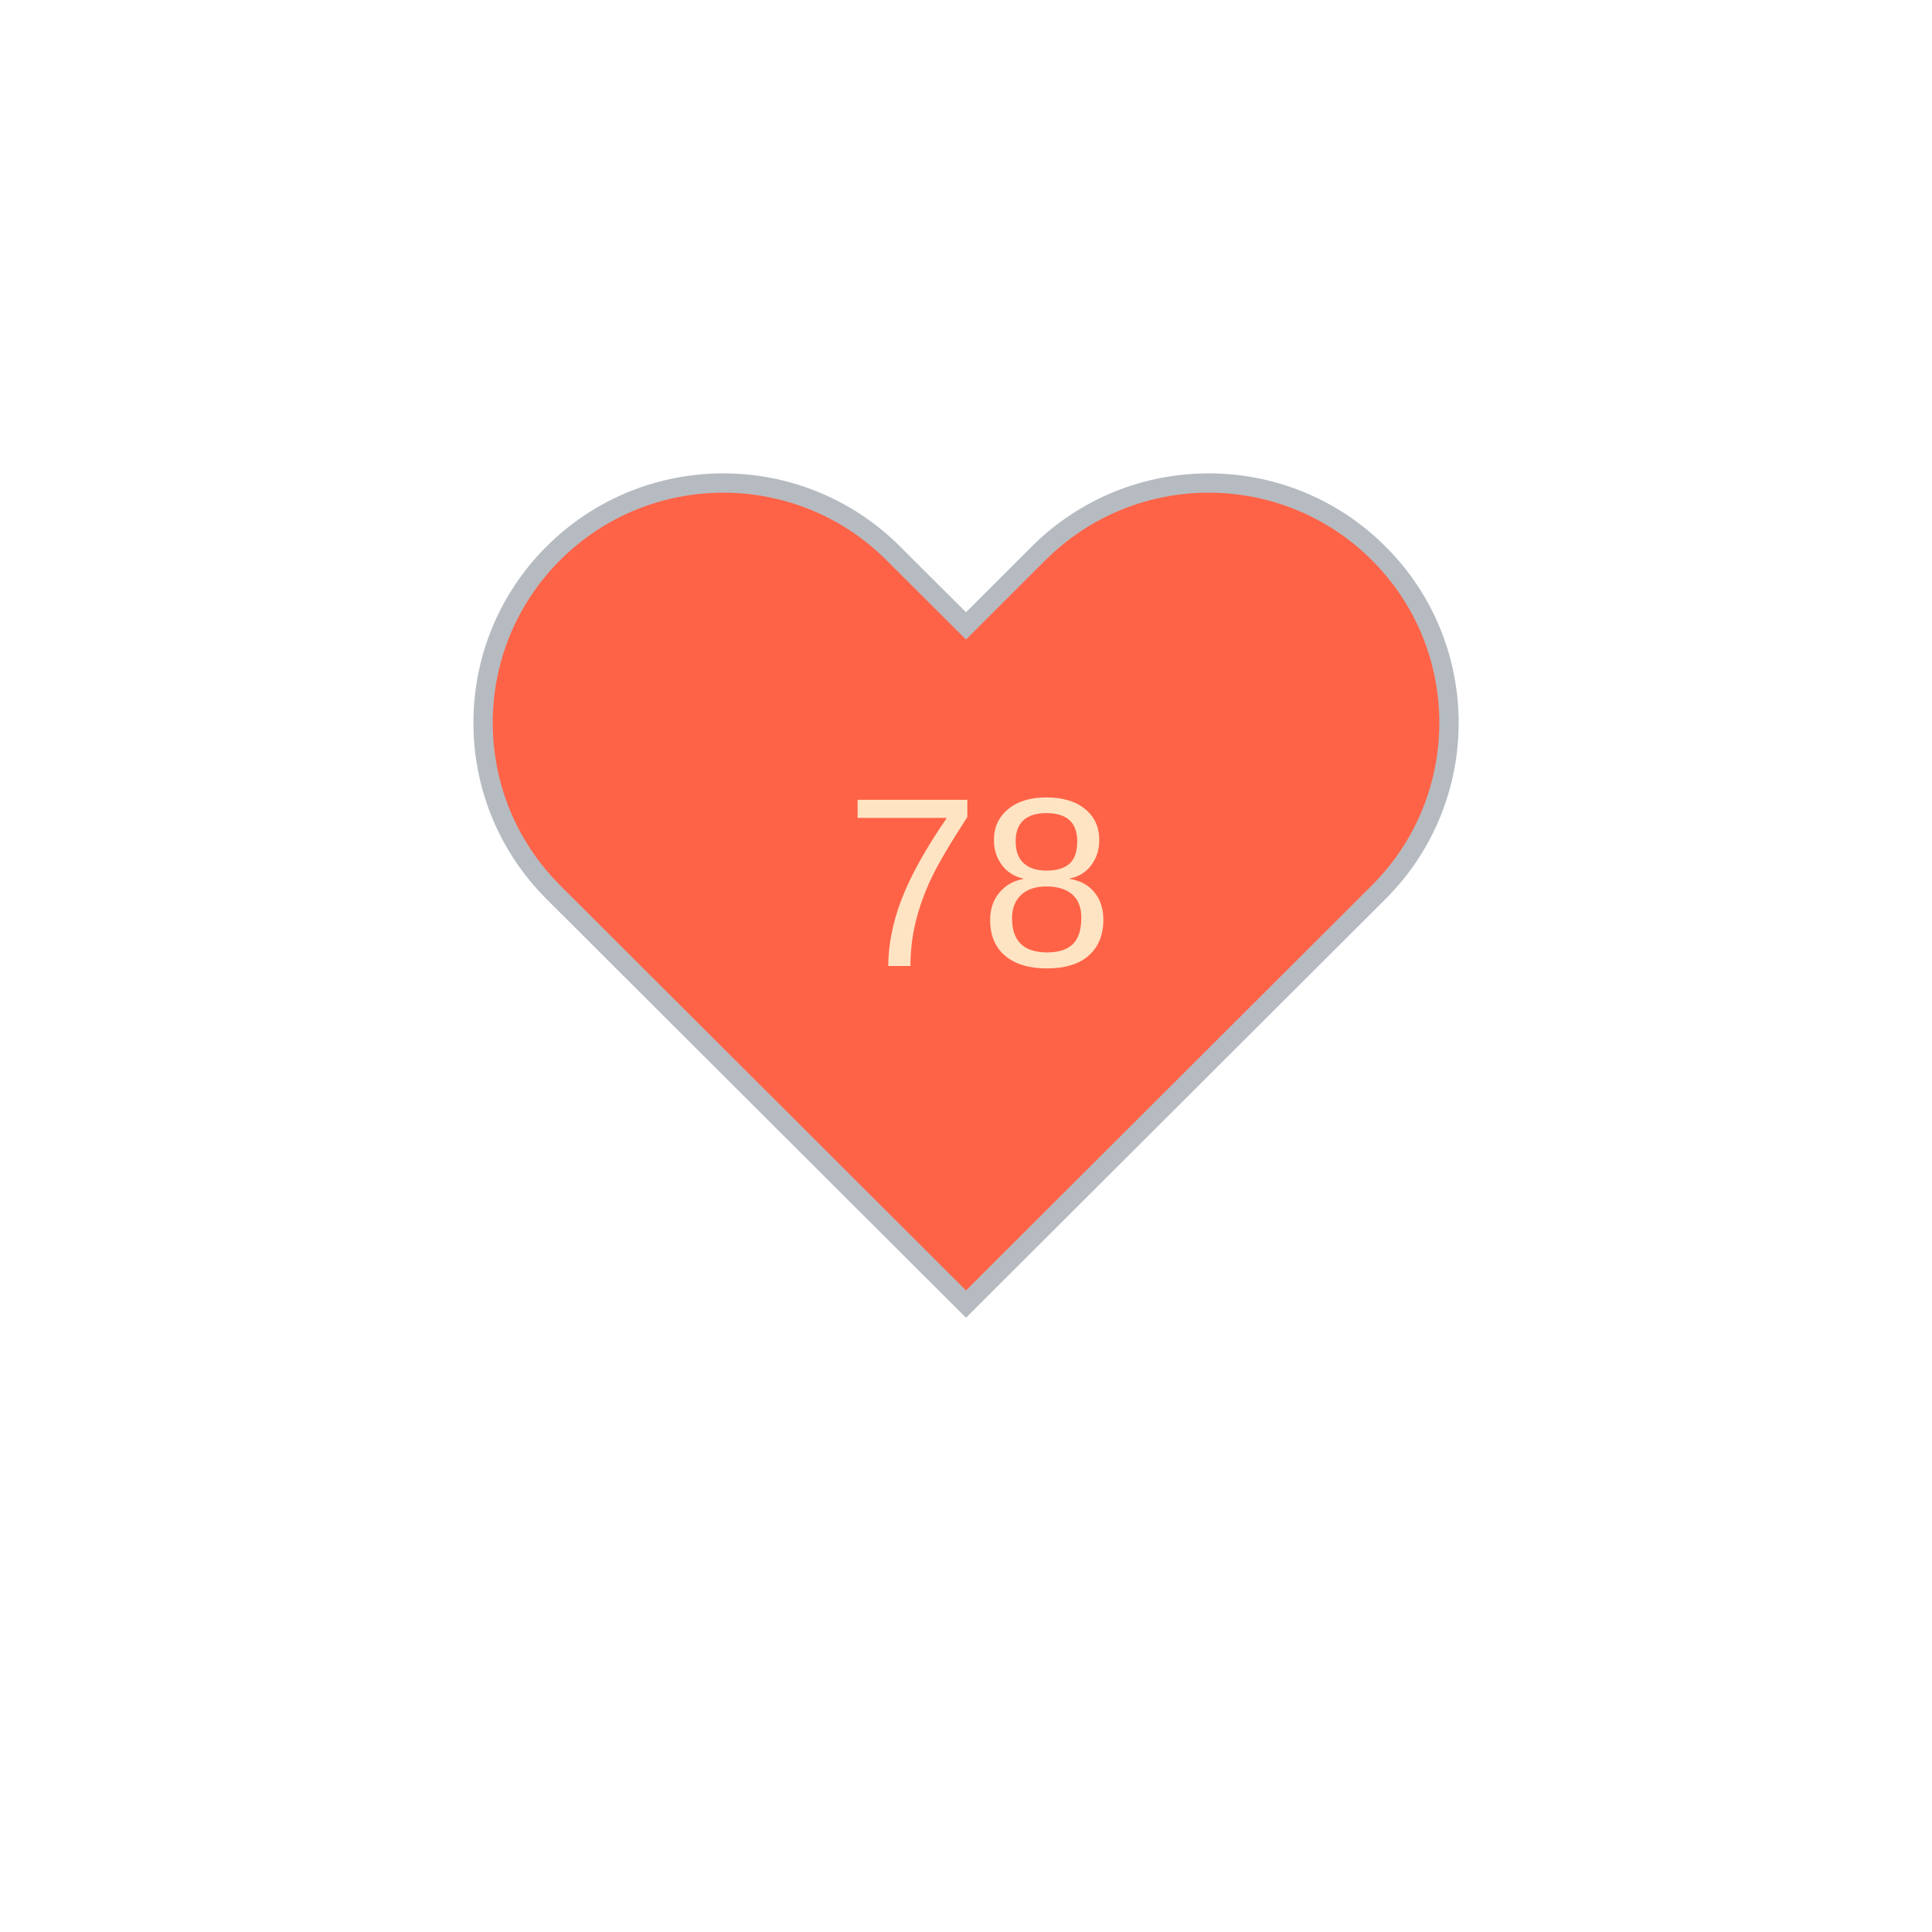
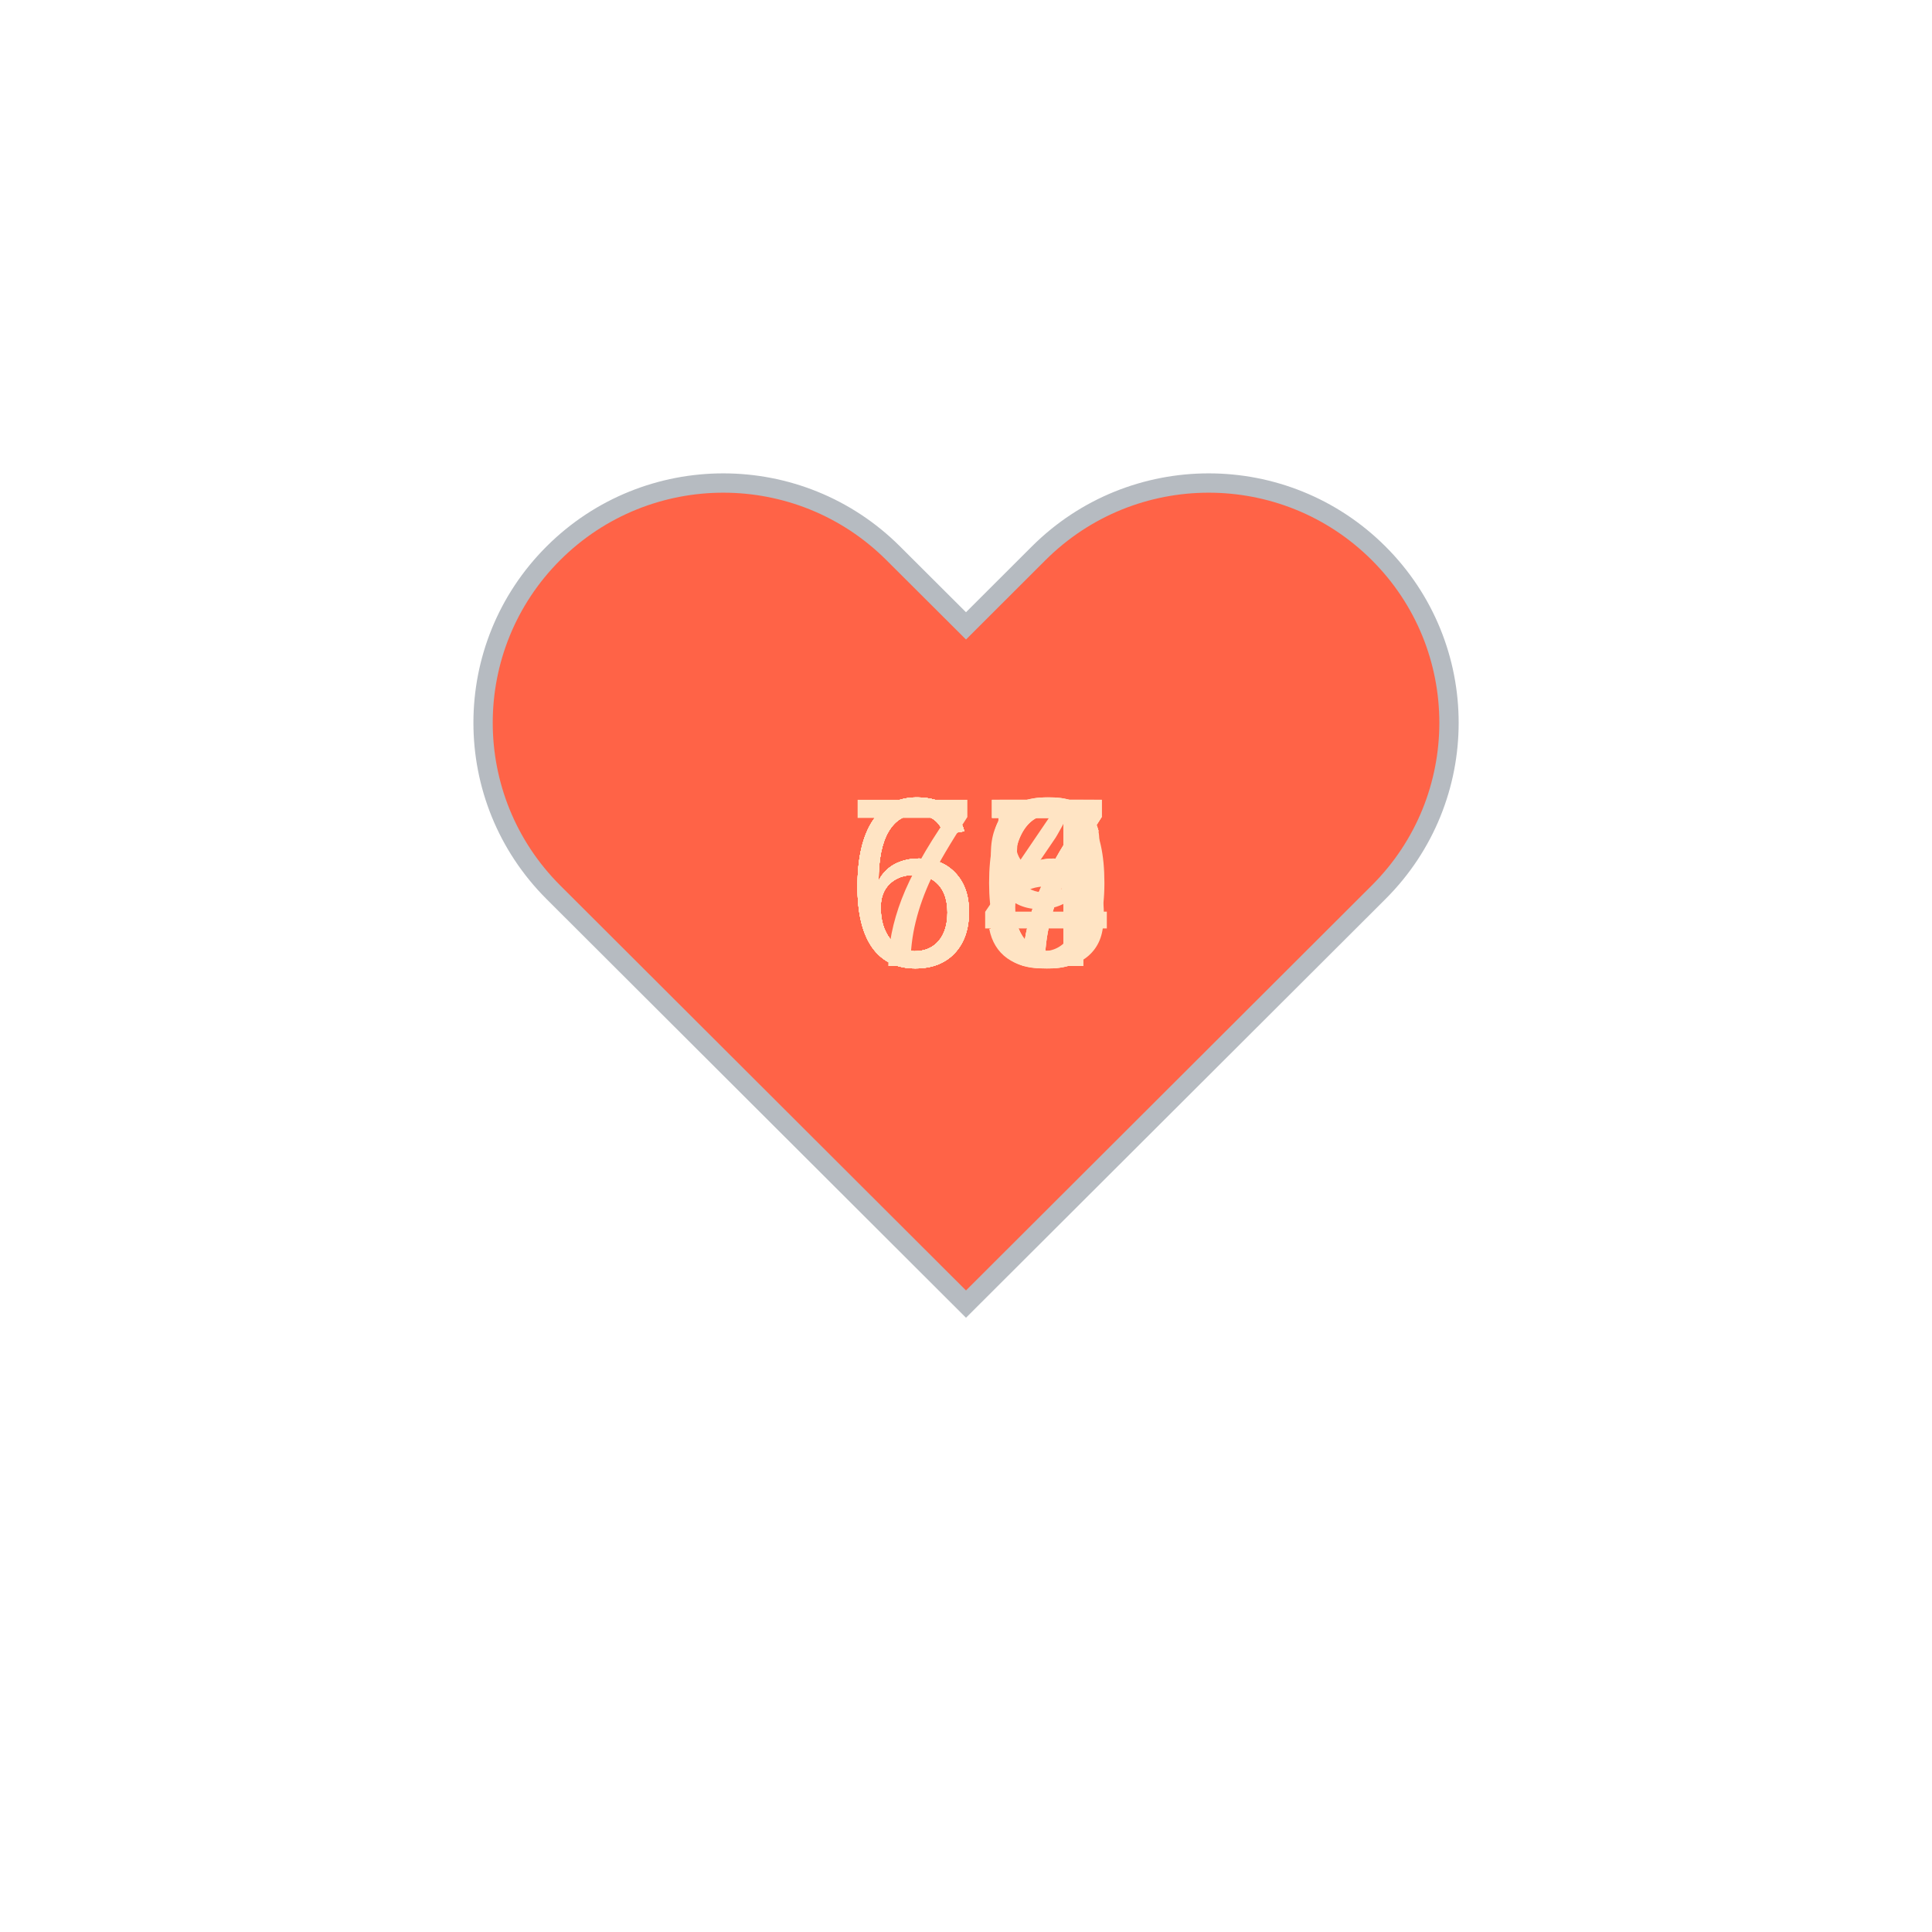
<svg xmlns="http://www.w3.org/2000/svg" baseProfile="full" height="150" version="1.1" viewBox="0,0,200,200" width="150">
  <defs />
  <g transform="translate(100 100)">
    <path d="M92.71,7.27L92.71,7.27c-9.71-9.69-25.46-9.69-35.18,0L50,14.79l-7.54-7.52C32.75-2.42,17-2.42,7.29,7.27v0 c-9.71,9.69-9.71,25.41,0,35.1L50,85l42.71-42.63C102.43,32.68,102.43,16.96,92.71,7.27z" fill="tomato" stroke="#B6BBC1" stroke-width="2" transform="translate(-50 -50)" />
    <animateTransform additive="sum" attributeName="transform" dur="1.2s" repeatCount="indefinite" type="scale" values="1; 1.5; 1.25; 1.5; 1.5; 1;" />
-     <text fill="bisque" style="font-size:25px; font-family:Arial" transform="translate(-12.5 0)">78<animate attributeName="visibility" dur="1.2s" keyTimes="0;1" repeatCount="indefinite" values="visible;hidden" />
+     <text fill="bisque" style="font-size:25px; font-family:Arial" transform="translate(-12.5 0)">67<animate attributeName="visibility" dur="12.0s" keyTimes="0;0.1;0.2;0.3;0.4;0.5;0.6;0.7;0.8;0.9;1.0" repeatCount="indefinite" values="visible;hidden;hidden;hidden;hidden;hidden;hidden;hidden;hidden;hidden;hidden" />
+     </text>
+     <text fill="bisque" style="font-size:25px; font-family:Arial" transform="translate(-12.5 0)">67<animate attributeName="visibility" dur="12.0s" keyTimes="0;0.1;0.2;0.3;0.4;0.5;0.6;0.7;0.8;0.9;1.0" repeatCount="indefinite" values="hidden;visible;hidden;hidden;hidden;hidden;hidden;hidden;hidden;hidden;hidden" />
+     </text>
+     <text fill="bisque" style="font-size:25px; font-family:Arial" transform="translate(-12.5 0)">66<animate attributeName="visibility" dur="12.0s" keyTimes="0;0.1;0.2;0.3;0.4;0.5;0.6;0.7;0.8;0.9;1.0" repeatCount="indefinite" values="hidden;hidden;visible;hidden;hidden;hidden;hidden;hidden;hidden;hidden;hidden" />
+     </text>
+     <text fill="bisque" style="font-size:25px; font-family:Arial" transform="translate(-12.5 0)">66<animate attributeName="visibility" dur="12.0s" keyTimes="0;0.1;0.2;0.3;0.4;0.5;0.6;0.7;0.8;0.9;1.0" repeatCount="indefinite" values="hidden;hidden;hidden;visible;hidden;hidden;hidden;hidden;hidden;hidden;hidden" />
+     </text>
+     <text fill="bisque" style="font-size:25px; font-family:Arial" transform="translate(-12.5 0)">68<animate attributeName="visibility" dur="12.0s" keyTimes="0;0.1;0.2;0.3;0.4;0.5;0.6;0.7;0.8;0.9;1.0" repeatCount="indefinite" values="hidden;hidden;hidden;hidden;visible;hidden;hidden;hidden;hidden;hidden;hidden" />
+     </text>
+     <text fill="bisque" style="font-size:25px; font-family:Arial" transform="translate(-12.5 0)">70<animate attributeName="visibility" dur="12.0s" keyTimes="0;0.1;0.2;0.3;0.4;0.5;0.6;0.7;0.8;0.9;1.0" repeatCount="indefinite" values="hidden;hidden;hidden;hidden;hidden;visible;hidden;hidden;hidden;hidden;hidden" />
+     </text>
+     <text fill="bisque" style="font-size:25px; font-family:Arial" transform="translate(-12.5 0)">69<animate attributeName="visibility" dur="12.0s" keyTimes="0;0.1;0.2;0.3;0.4;0.5;0.6;0.7;0.8;0.9;1.0" repeatCount="indefinite" values="hidden;hidden;hidden;hidden;hidden;hidden;visible;hidden;hidden;hidden;hidden" />
+     </text>
+     <text fill="bisque" style="font-size:25px; font-family:Arial" transform="translate(-12.5 0)">67<animate attributeName="visibility" dur="12.0s" keyTimes="0;0.1;0.2;0.3;0.4;0.5;0.6;0.7;0.8;0.9;1.0" repeatCount="indefinite" values="hidden;hidden;hidden;hidden;hidden;hidden;hidden;visible;hidden;hidden;hidden" />
+     </text>
+     <text fill="bisque" style="font-size:25px; font-family:Arial" transform="translate(-12.5 0)">65<animate attributeName="visibility" dur="12.0s" keyTimes="0;0.1;0.2;0.3;0.4;0.5;0.6;0.7;0.8;0.9;1.0" repeatCount="indefinite" values="hidden;hidden;hidden;hidden;hidden;hidden;hidden;hidden;visible;hidden;hidden" />
+     </text>
+     <text fill="bisque" style="font-size:25px; font-family:Arial" transform="translate(-12.5 0)">64<animate attributeName="visibility" dur="12.0s" keyTimes="0;0.1;0.2;0.3;0.4;0.5;0.6;0.7;0.8;0.9;1.0" repeatCount="indefinite" values="hidden;hidden;hidden;hidden;hidden;hidden;hidden;hidden;hidden;visible;hidden" />
    </text>
  </g>
</svg>
